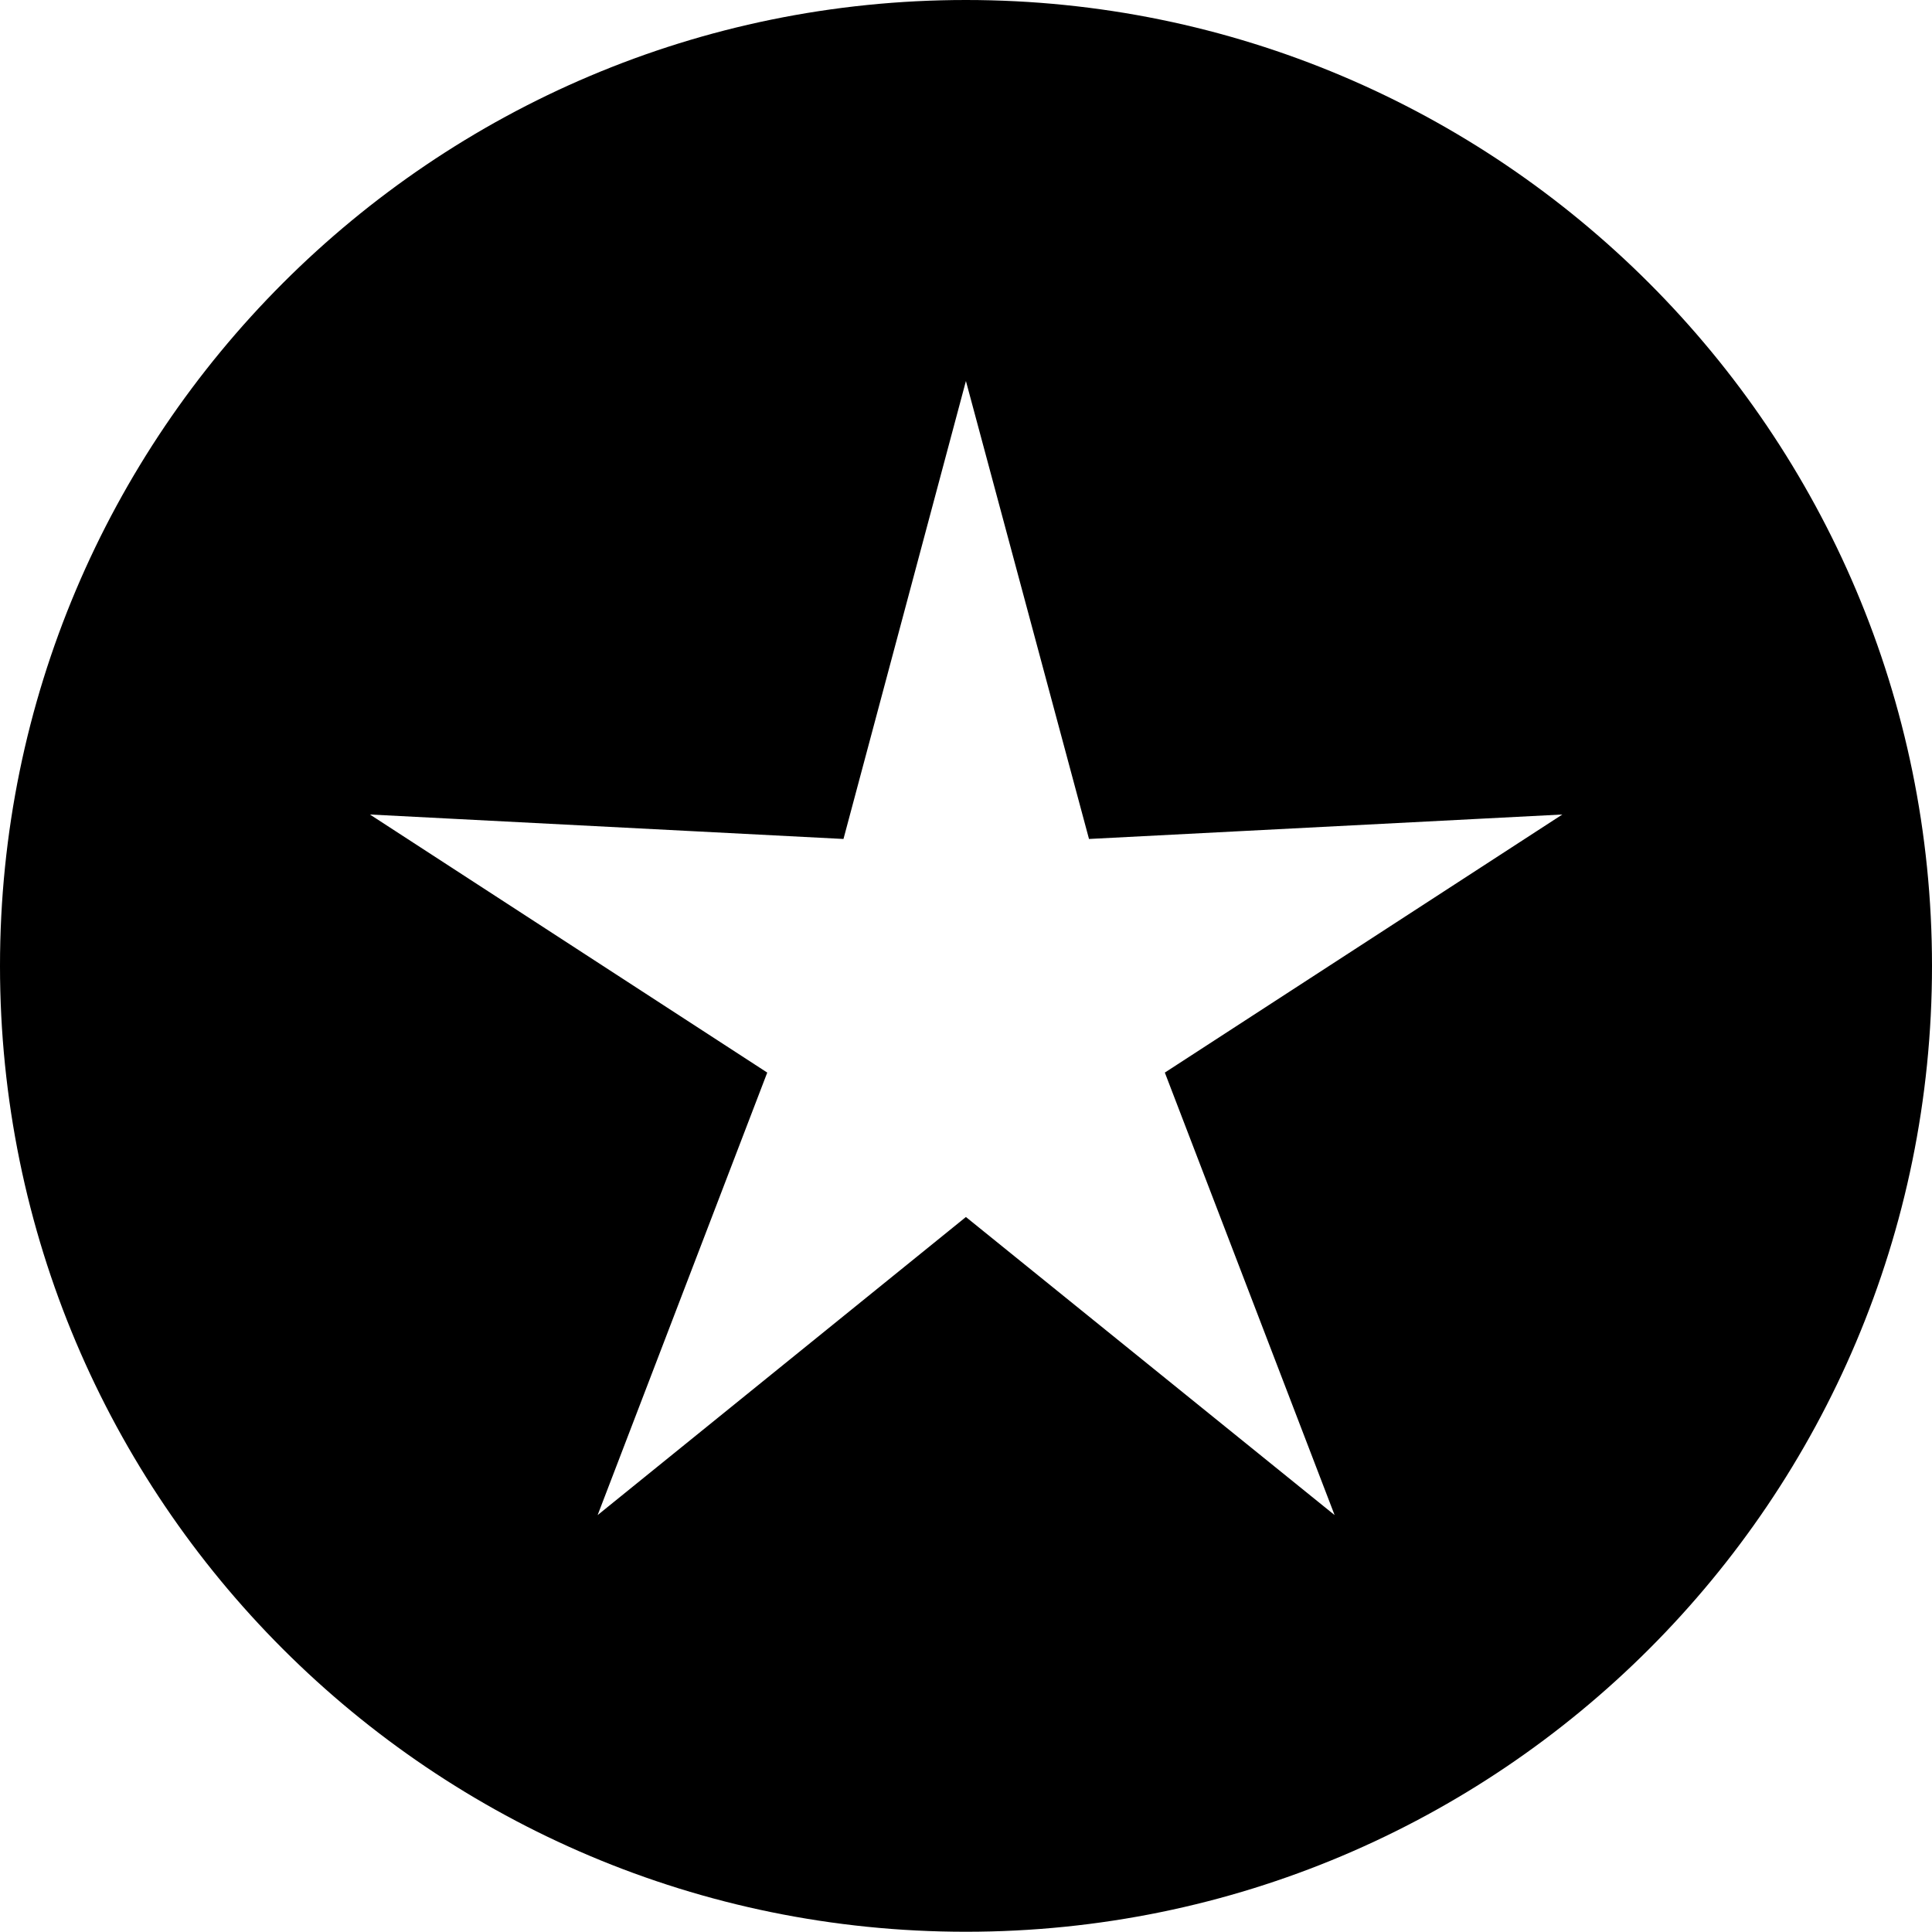
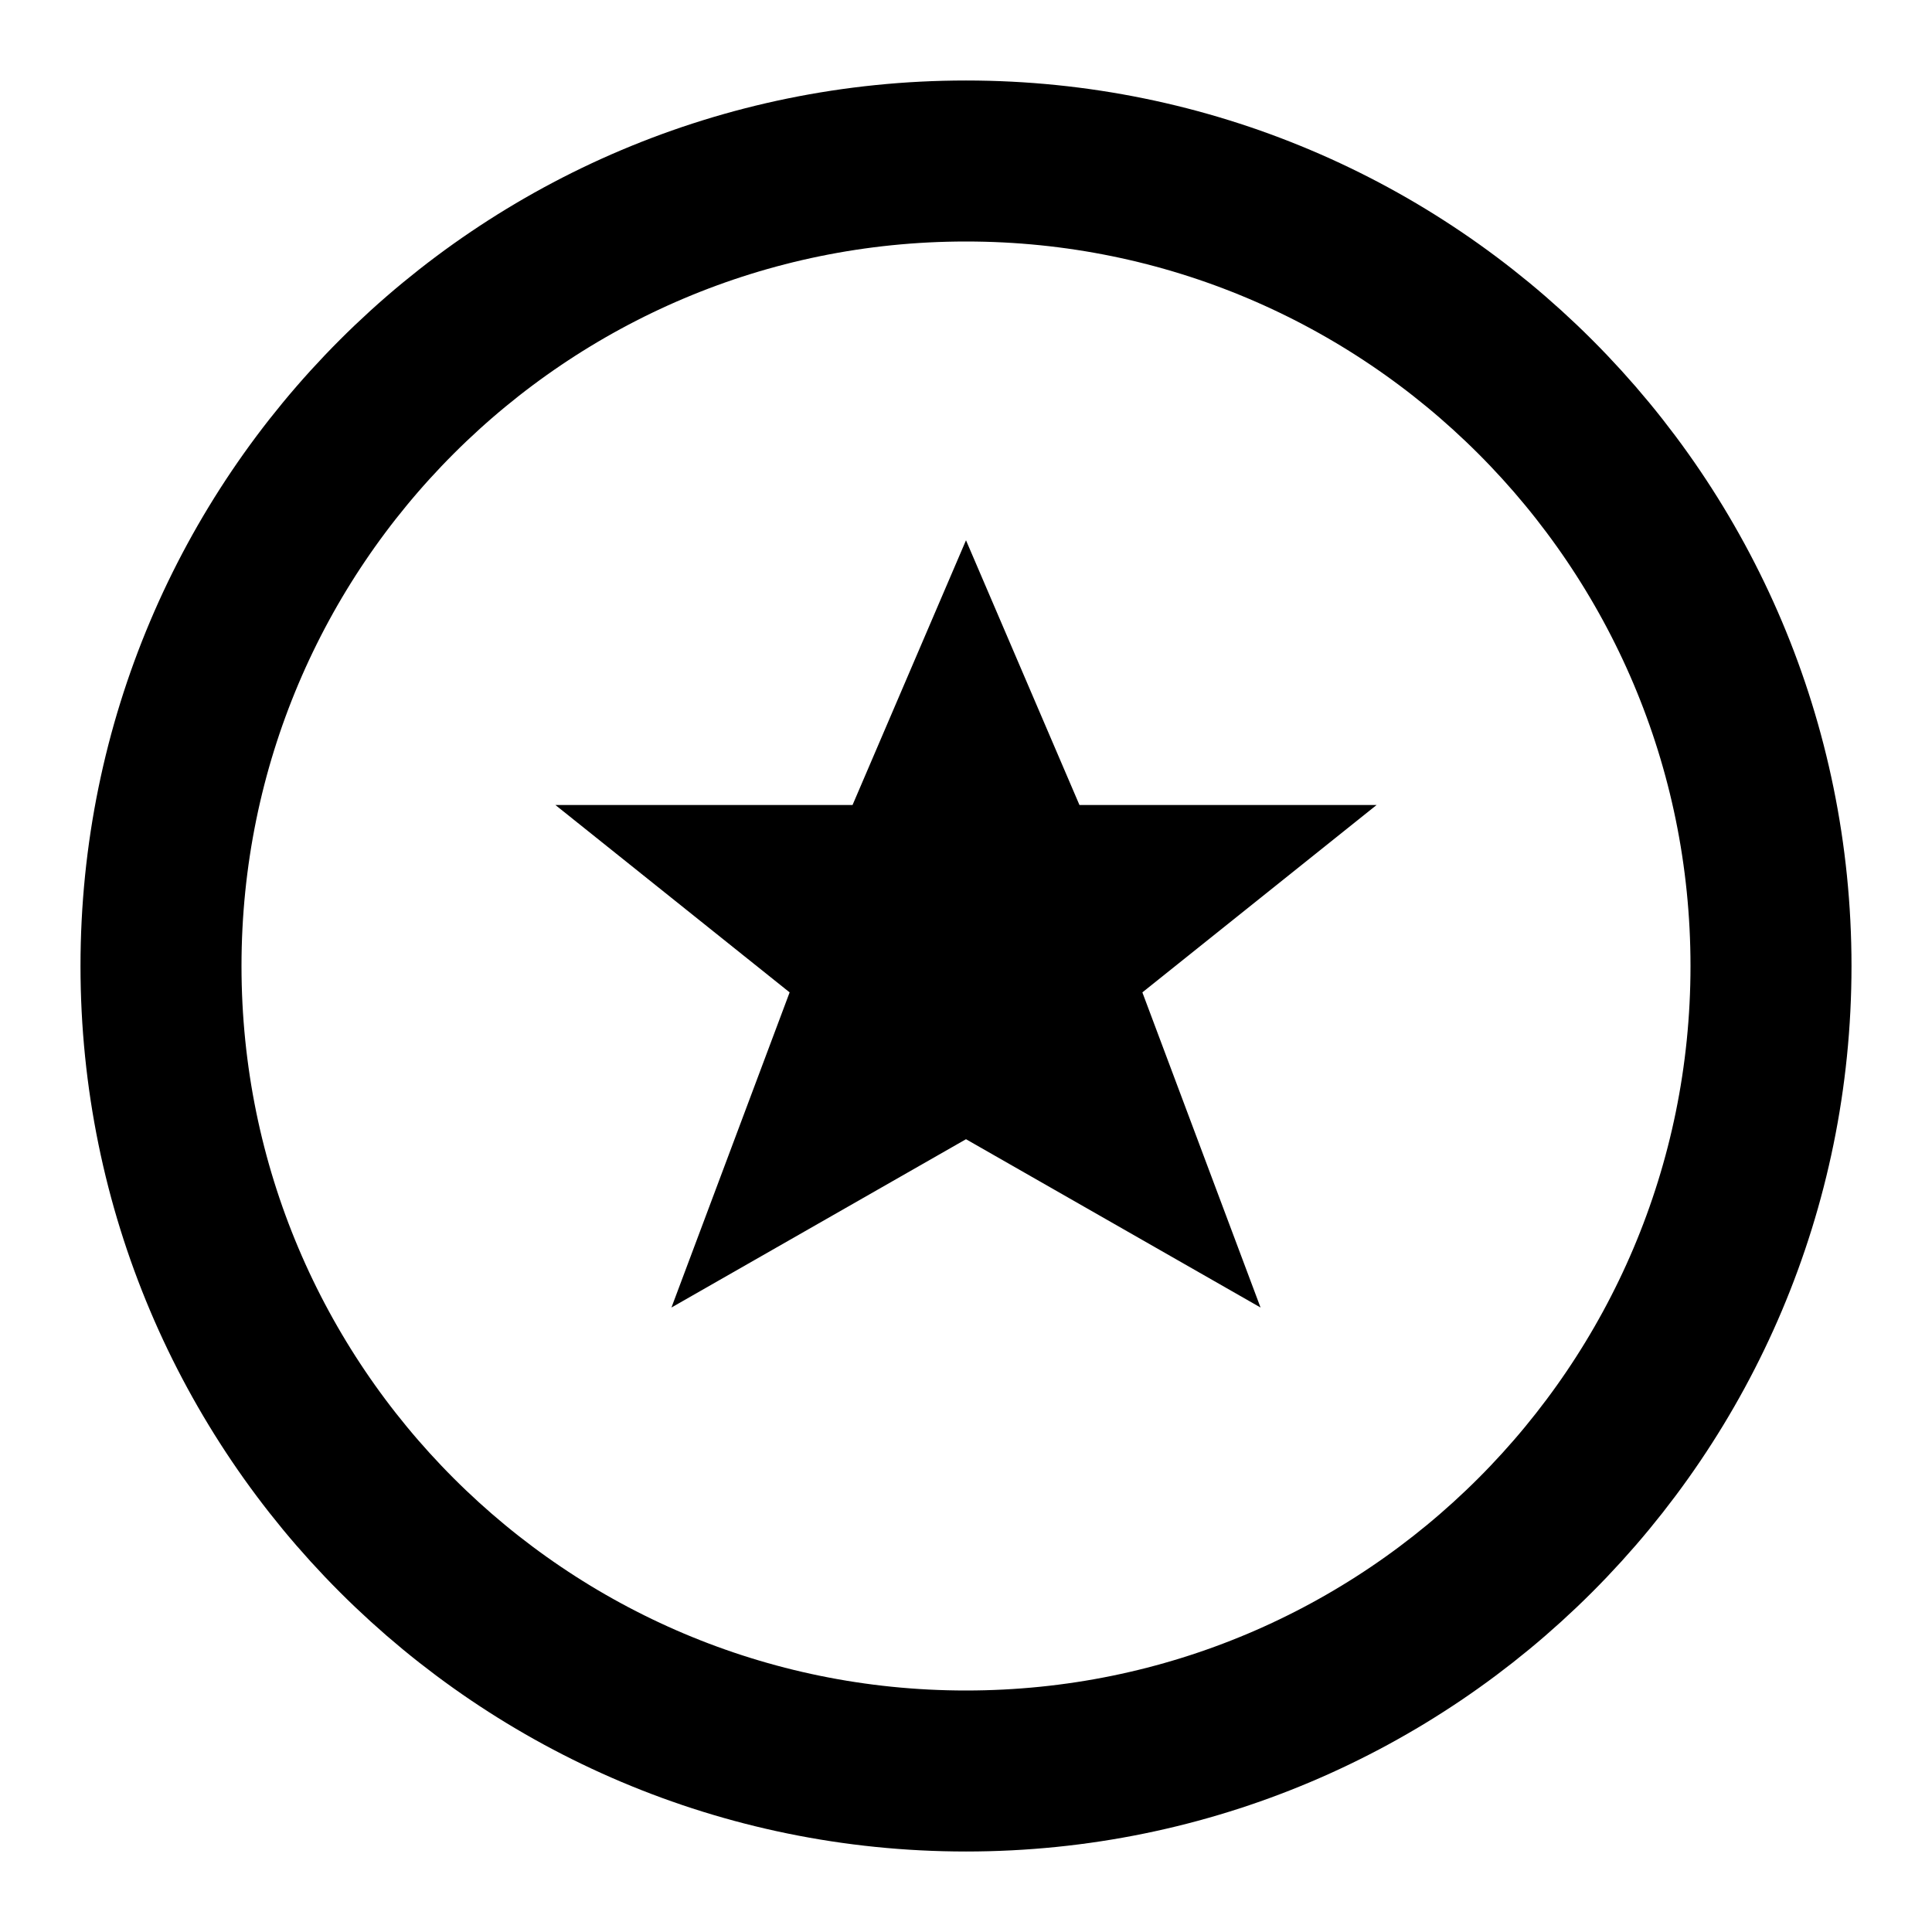
<svg xmlns="http://www.w3.org/2000/svg" width="24" height="24" viewBox="0 0 24 24">
-   <path fill-rule="evenodd" d="M24,11.999 C24,18.631 18.628,23.997 11.999,23.997 C5.372,23.997 0,18.631 0,11.999 C0,5.378 5.372,0 11.999,0 C18.629,0 24,5.378 24,11.999 L24,11.999 Z M11.999,15.118 L7.424,18.821 L9.531,13.324 L4.595,10.118 L10.478,10.422 L11.999,4.733 L13.528,10.422 L19.408,10.118 L14.47,13.324 L16.579,18.821 L11.999,15.118 Z" />
+   <path fill="none" stroke="#000" stroke-width="2" d="M12,22 C17.523,22 22,17.523 22,12 C22,6.477 17.523,2 12,2 C6.477,2 2,6.477 2,12 C2,17.523 6.477,22 12,22 Z M12,13 L10.25,14 L11,12 L9.75,11 L11.25,11 L12,9.25 L12.75,11 L14.25,11 L13,12 L13.75,14 L12,13 Z" />
</svg>
